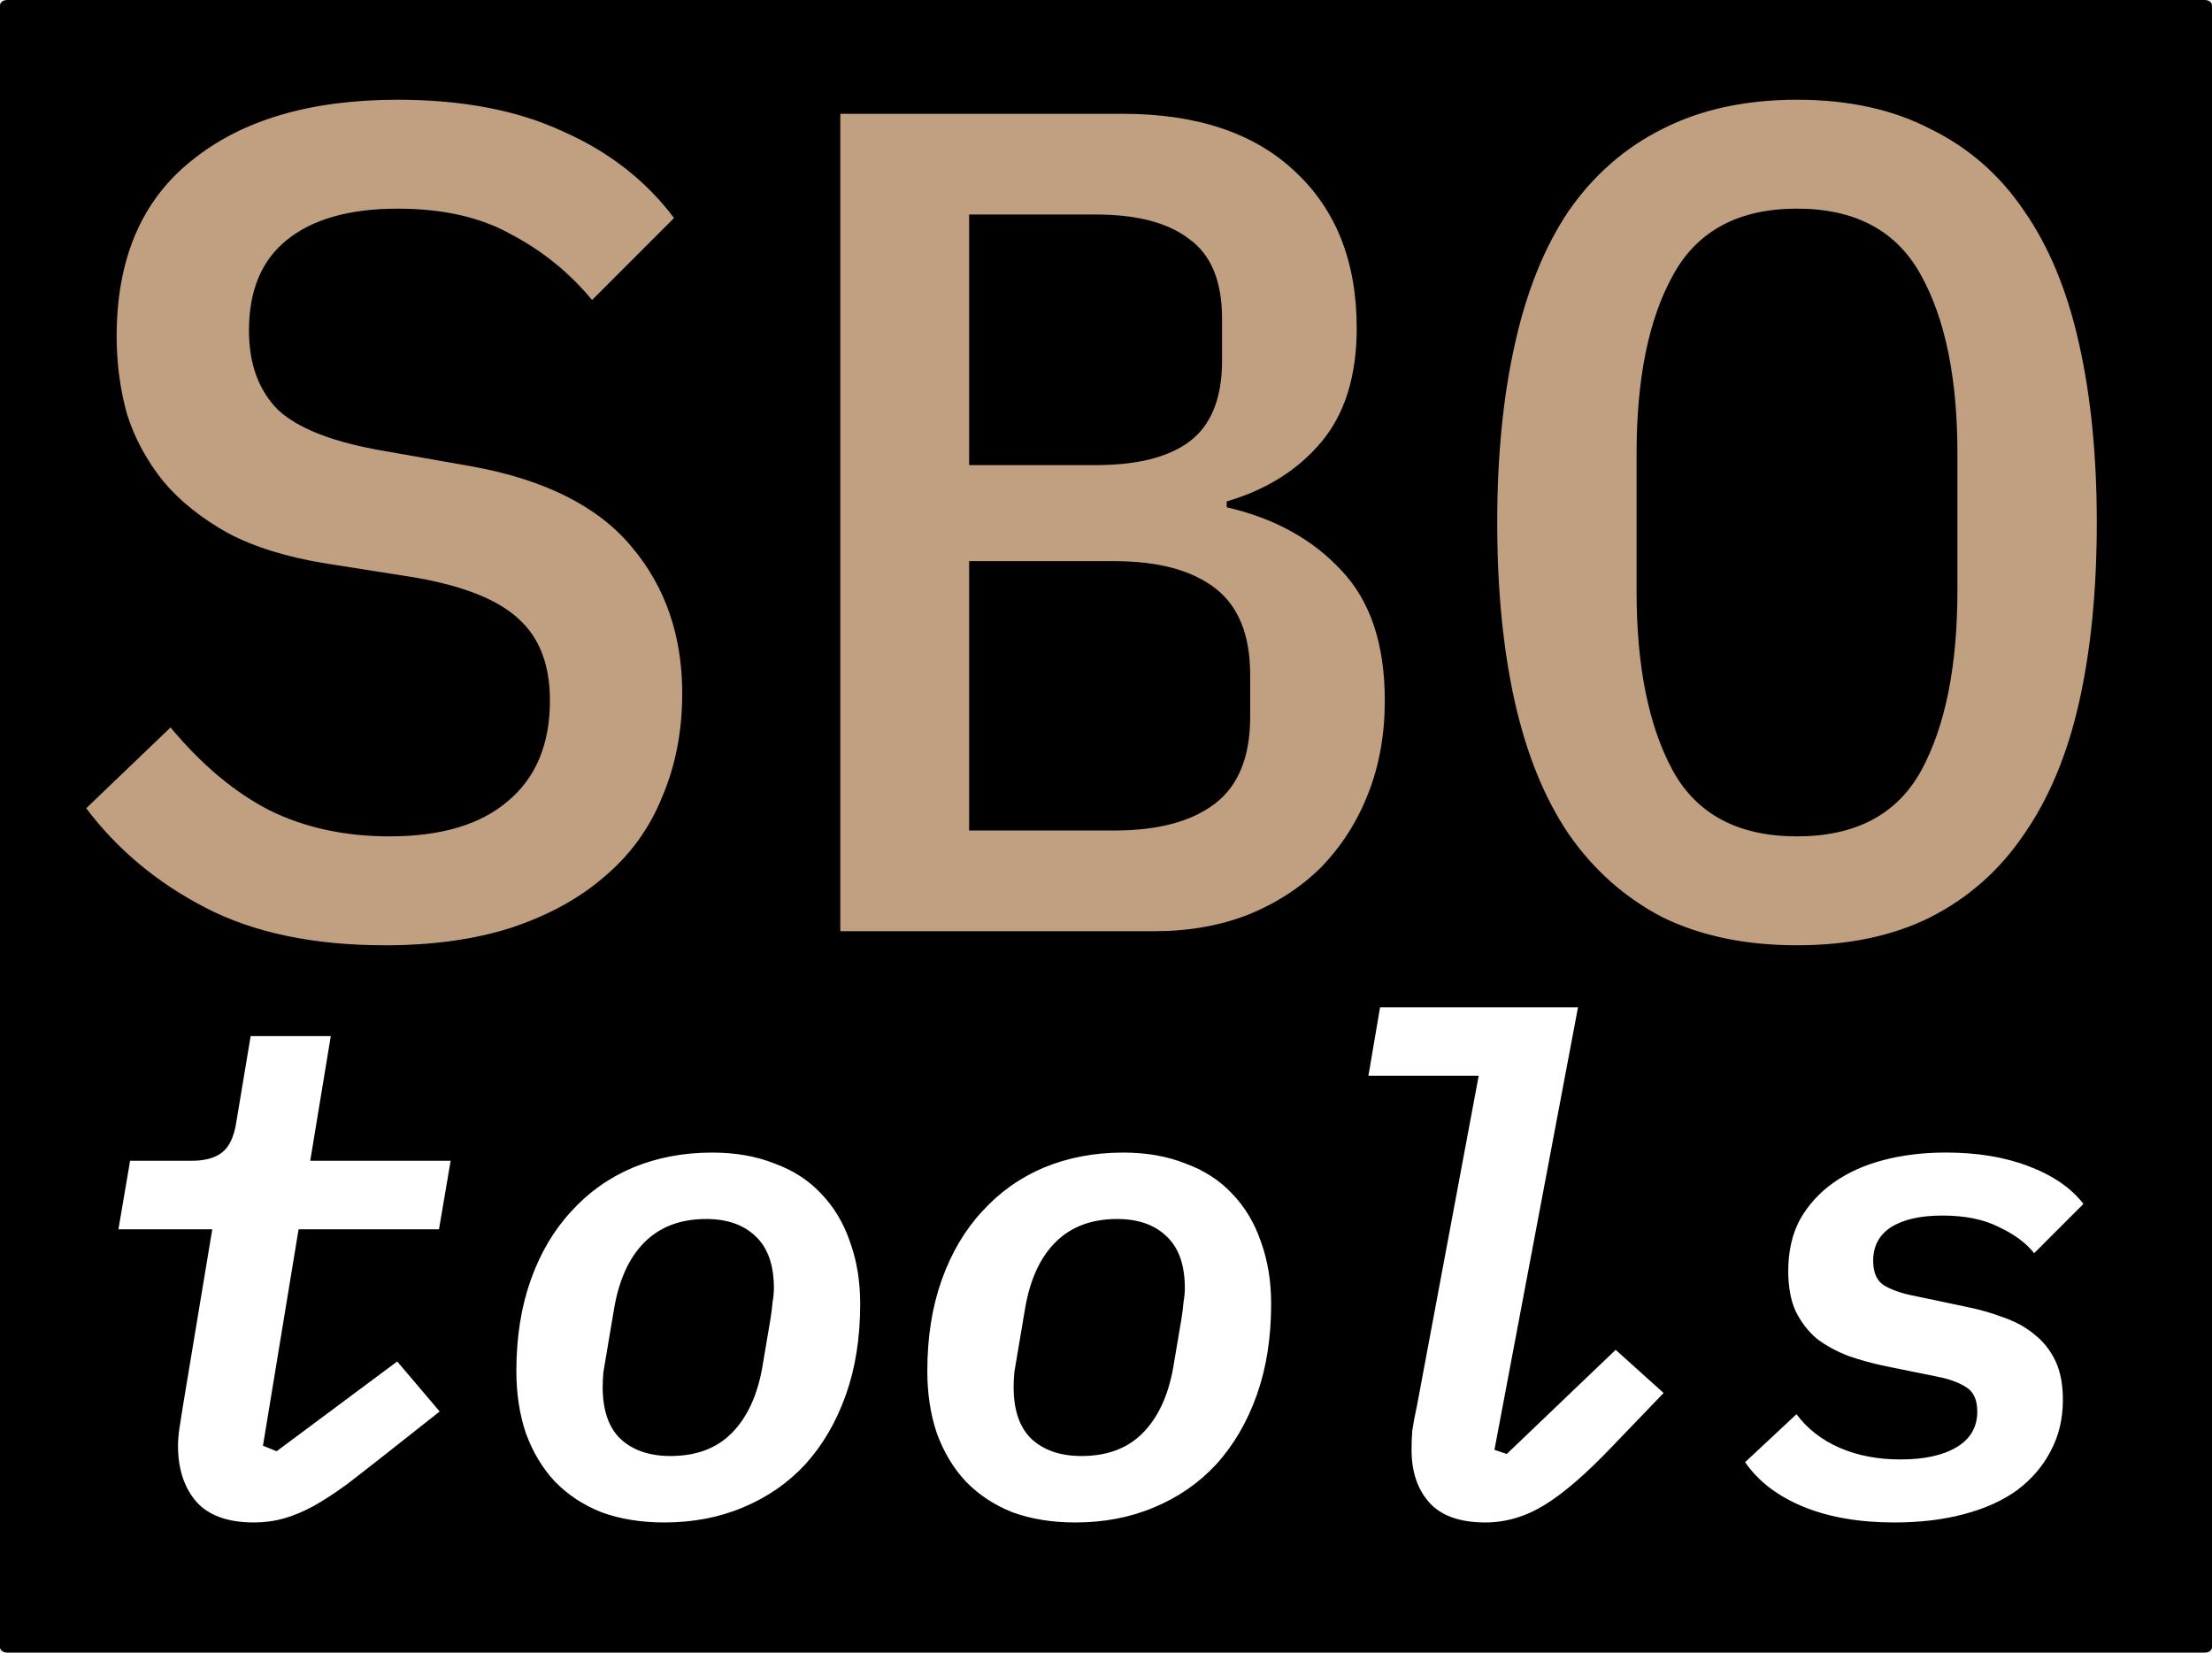
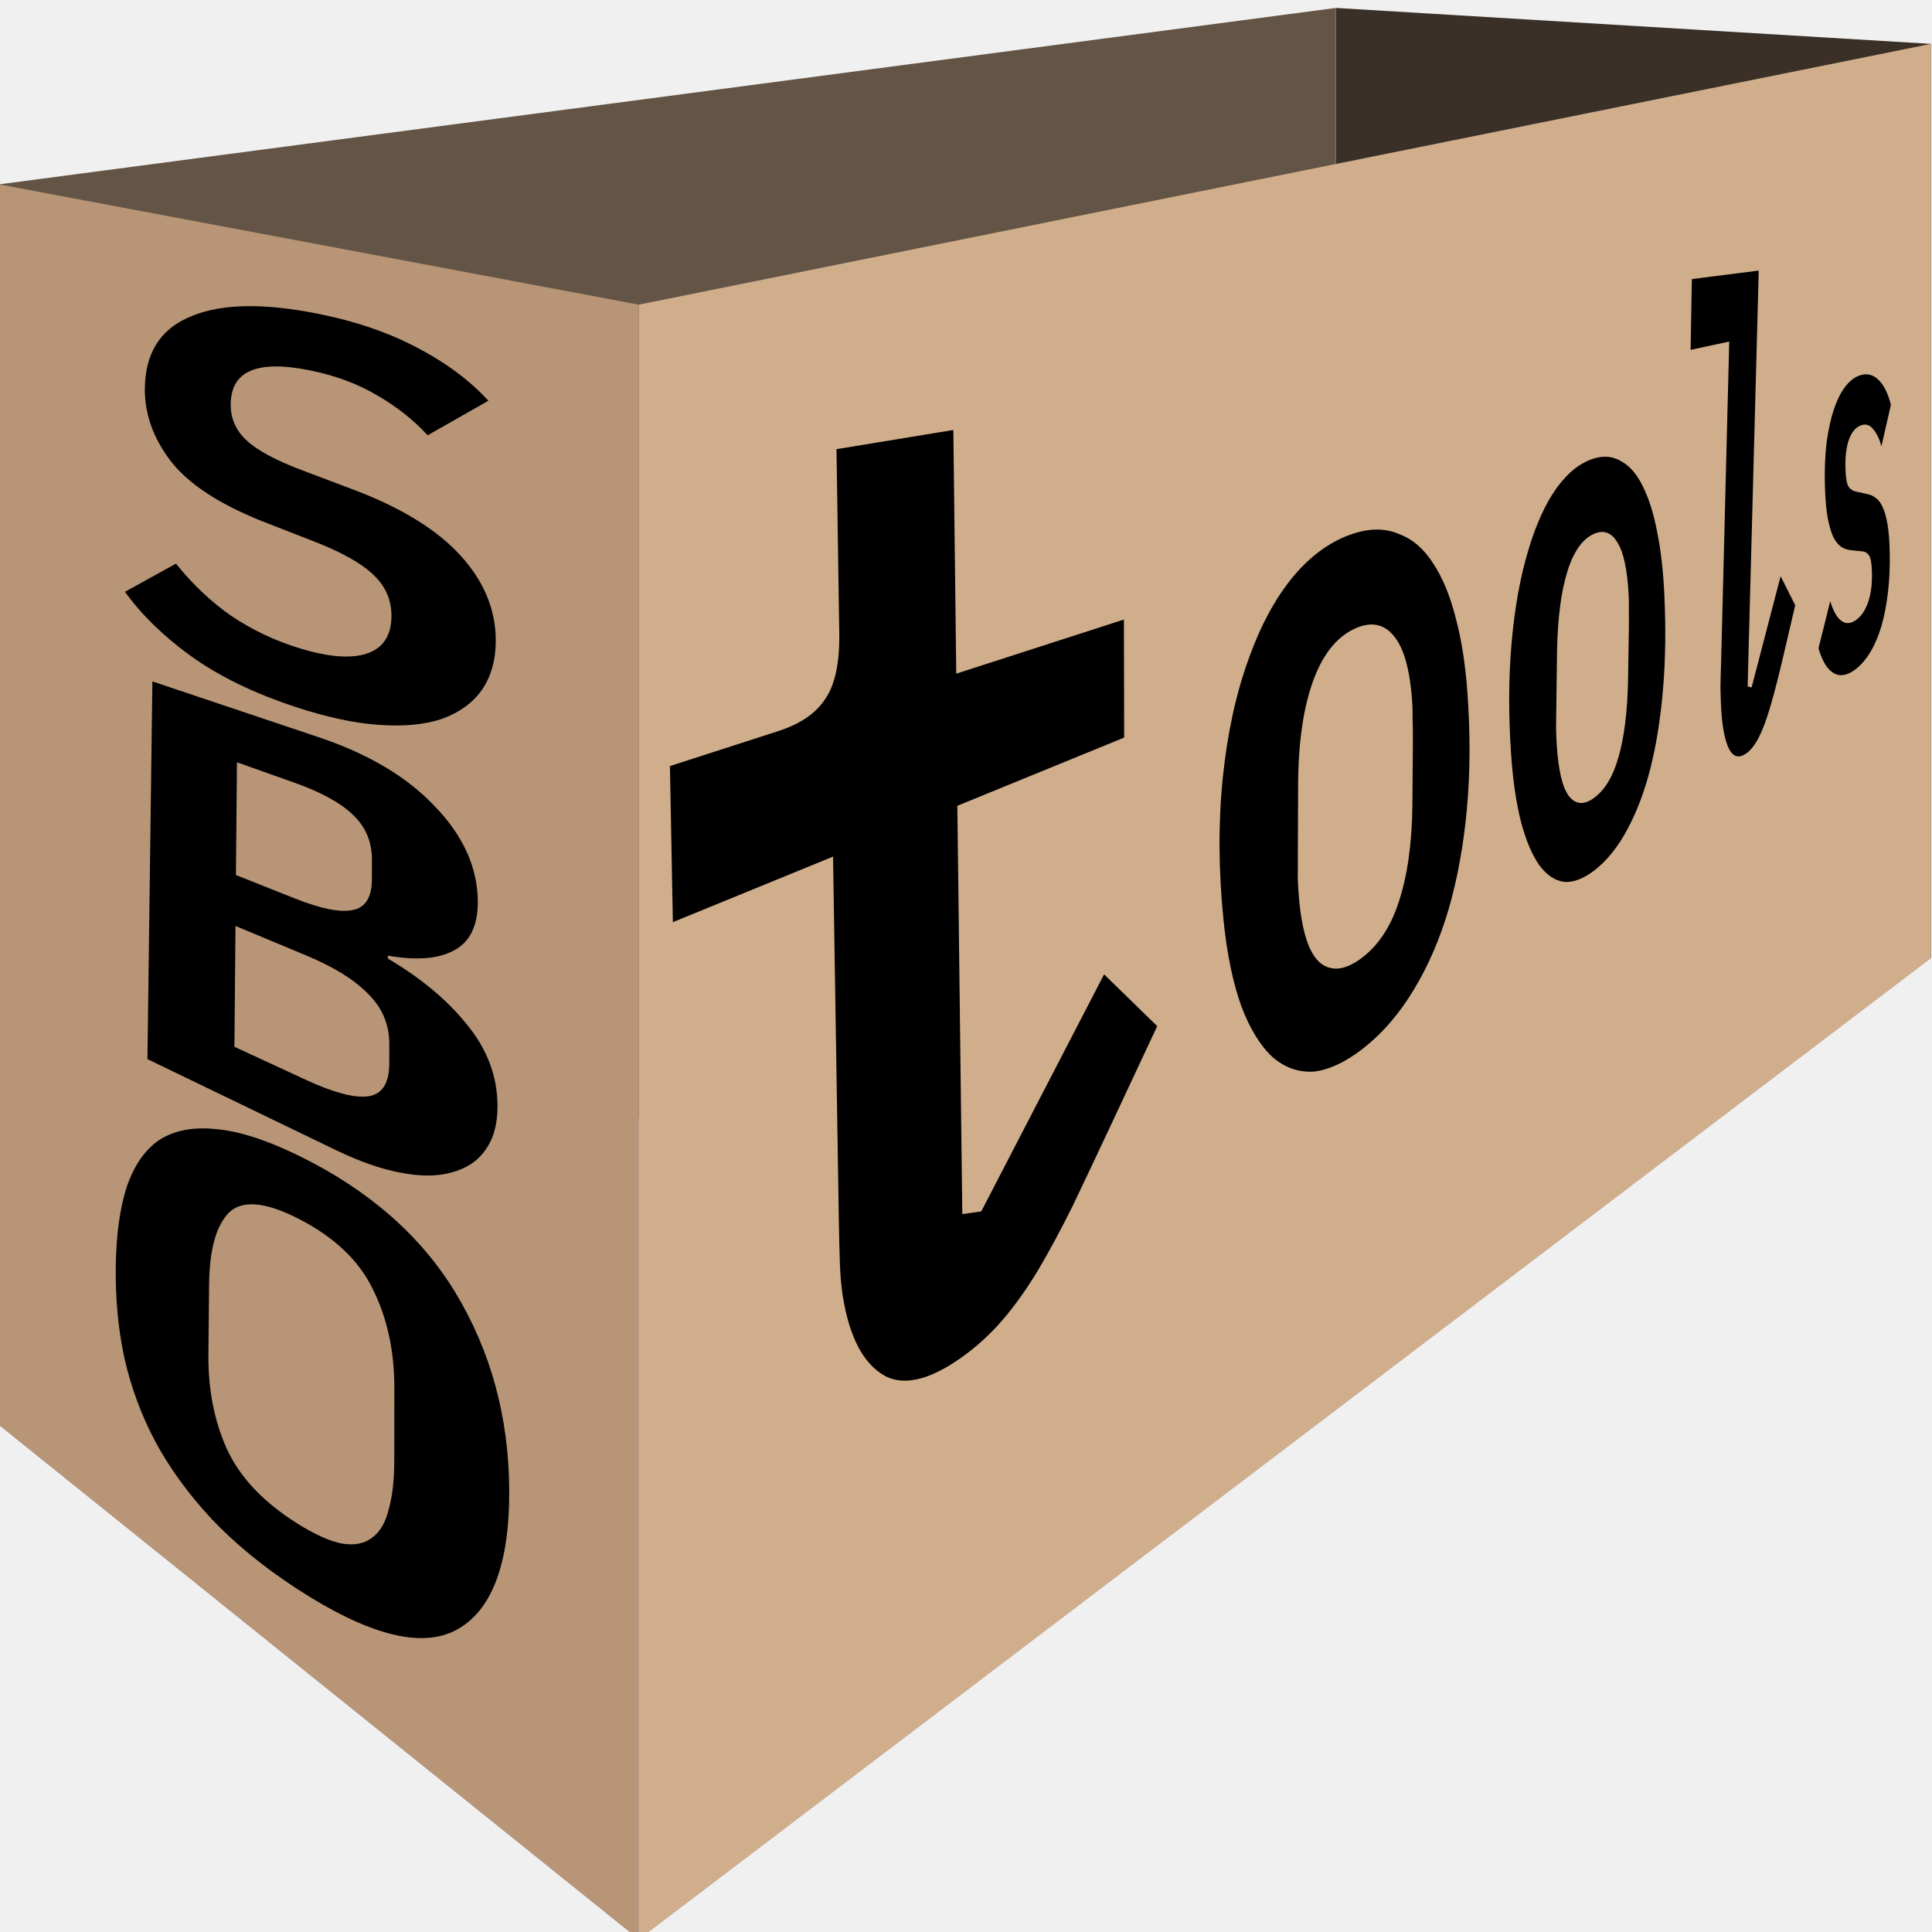
- <svg xmlns="http://www.w3.org/2000/svg" width="156.651mm" height="117.019mm" viewBox="0 0 156.651 117.019" version="1.1" id="svg1">
+ <svg xmlns="http://www.w3.org/2000/svg" width="112.794mm" height="112.76mm" viewBox="0 0 112.794 112.76" version="1.1" id="svg1">
  <defs id="defs1" />
-   <g id="layer2" transform="translate(-0.4944044,-15.01362)">
-     <rect style="fill:#000000;fill-opacity:1;stroke:#000000;stroke-width:1.013;stroke-linecap:round;stroke-linejoin:round;stroke-opacity:1;paint-order:stroke fill markers" id="rect1-3" width="155.501" height="155.501" x="30.488" y="26.252" transform="matrix(1.000879,0,0,0.7476637,-29.51352,-4.235175)" />
-   </g>
-   <g id="layer1" transform="translate(-30.21463,-43.11115)">
-     <path d="m 57.467,110.047 q -7.546,0 -12.688,-2.654 -5.141,-2.654 -8.459,-7.049 l 5.971,-5.722 q 3.317,3.98 7.049,5.888 3.732,1.824 8.459,1.824 5.473,0 8.376,-2.488 2.985,-2.488 2.985,-7.132 0,-3.732 -2.156,-5.722 -2.156,-2.073 -7.38,-2.985 L 53.32,83.013 q -4.146,-0.663 -6.966,-2.156 -2.82,-1.576 -4.561,-3.649 -1.741,-2.156 -2.571,-4.727 -0.746,-2.654 -0.746,-5.556 0,-8.21 5.307,-12.439 5.307,-4.312 14.595,-4.312 6.883,0 11.693,2.239 4.893,2.156 7.878,6.137 l -5.805,5.805 q -2.405,-2.902 -5.722,-4.644 -3.234,-1.824 -8.044,-1.824 -5.141,0 -7.878,2.239 -2.654,2.156 -2.654,6.385 0,3.566 2.073,5.639 2.156,1.99 7.546,2.902 l 6.137,1.078 q 7.795,1.41 11.361,5.722 3.566,4.229 3.566,10.366 0,3.98 -1.41,7.298 -1.327,3.317 -4.063,5.639 -2.654,2.322 -6.634,3.649 -3.898,1.244 -8.956,1.244 z M 89.725,51.169 h 19.985 q 7.878,0 12.19,4.063 4.395,4.063 4.395,11.112 0,5.059 -2.488,8.044 -2.488,2.985 -6.717,4.229 v 0.415 q 5.059,1.161 8.127,4.478 3.068,3.234 3.068,9.205 0,3.566 -1.161,6.551 -1.161,2.985 -3.317,5.224 -2.156,2.156 -5.224,3.4 -2.985,1.161 -6.634,1.161 H 89.725 Z m 19.405,50.751 q 4.644,0 7.132,-1.907 2.488,-1.907 2.488,-6.137 v -2.985 q 0,-4.229 -2.488,-6.137 -2.488,-1.907 -7.132,-1.907 H 98.847 v 19.073 z m -1.327,-25.873 q 4.395,0 6.634,-1.659 2.322,-1.741 2.322,-5.722 v -2.985 q 0,-3.98 -2.322,-5.639 -2.239,-1.741 -6.634,-1.741 h -8.956 v 17.746 z m 49.673,34 q -5.473,0 -9.537,-1.99 -3.98,-2.073 -6.634,-5.888 -2.571,-3.815 -3.815,-9.371 -1.244,-5.556 -1.244,-12.688 0,-7.049 1.244,-12.605 1.244,-5.639 3.815,-9.454 2.654,-3.815 6.634,-5.805 4.063,-2.073 9.537,-2.073 5.473,0 9.454,2.073 4.063,1.99 6.634,5.805 2.654,3.815 3.898,9.454 1.244,5.556 1.244,12.605 0,7.132 -1.244,12.688 -1.244,5.556 -3.898,9.371 -2.571,3.815 -6.634,5.888 -3.98,1.99 -9.454,1.99 z m 0,-7.712 q 6.22,0 8.79,-4.644 2.571,-4.727 2.571,-12.771 V 75.218 q 0,-7.961 -2.571,-12.605 -2.571,-4.727 -8.79,-4.727 -6.219,0 -8.79,4.727 -2.571,4.644 -2.571,12.605 v 9.785 q 0,7.961 2.571,12.688 2.571,4.644 8.79,4.644 z" id="text1" style="fill:#c0a080;stroke-width:7.979" aria-label="SBO" />
-     <path style="fill:#ffffff;stroke-width:0.155" d="m 48.205,150.917 q -2.765,0 -4.074,-1.455 -1.31,-1.504 -1.31,-3.977 0,-0.534 0.097,-1.213 0.097,-0.679 0.243,-1.552 l 2.086,-12.563 h -6.645 l 0.825,-4.85 h 4.317 q 1.455,0 2.183,-0.582 0.776,-0.582 1.019,-2.134 l 1.019,-6.112 h 5.675 l -1.455,8.828 h 9.943 l -0.825,4.85 h -9.943 l -2.522,15.327 0.97,0.388 8.537,-6.354 3.007,3.541 -3.686,2.91 q -1.601,1.261 -2.862,2.231 -1.261,0.922 -2.377,1.552 -1.067,0.582 -2.086,0.873 -1.019,0.291 -2.134,0.291 z m 29.054,0 q -2.474,0 -4.462,-0.728 -1.94,-0.776 -3.298,-2.183 -1.31,-1.407 -2.037,-3.395 -0.679,-1.989 -0.679,-4.414 0,-3.589 1.019,-6.451 1.019,-2.862 2.862,-4.85 1.843,-2.037 4.365,-3.104 2.571,-1.067 5.626,-1.067 2.474,0 4.414,0.776 1.989,0.728 3.298,2.134 1.358,1.407 2.037,3.395 0.728,1.989 0.728,4.414 0,3.589 -1.019,6.451 -1.019,2.862 -2.862,4.899 -1.843,1.989 -4.414,3.056 -2.522,1.067 -5.578,1.067 z m 0.437,-4.705 q 2.716,0 4.317,-1.601 1.649,-1.649 2.183,-4.656 l 0.582,-3.444 q 0.097,-0.582 0.146,-1.164 0.097,-0.582 0.097,-1.019 0,-2.474 -1.31,-3.686 -1.261,-1.213 -3.492,-1.213 -2.716,0 -4.365,1.649 -1.601,1.601 -2.134,4.608 l -0.582,3.444 q -0.097,0.582 -0.194,1.164 -0.049,0.582 -0.049,1.019 0,2.474 1.261,3.686 1.31,1.213 3.541,1.213 z m 28.666,4.705 q -2.474,0 -4.462,-0.728 -1.94,-0.776 -3.298,-2.183 -1.31,-1.407 -2.037,-3.395 -0.679,-1.989 -0.679,-4.414 0,-3.589 1.019,-6.451 1.019,-2.862 2.862,-4.85 1.843,-2.037 4.365,-3.104 2.571,-1.067 5.627,-1.067 2.474,0 4.414,0.776 1.989,0.728 3.298,2.134 1.358,1.407 2.037,3.395 0.728,1.989 0.728,4.414 0,3.589 -1.019,6.451 -1.019,2.862 -2.862,4.899 -1.843,1.989 -4.414,3.056 -2.522,1.067 -5.578,1.067 z m 0.437,-4.705 q 2.716,0 4.317,-1.601 1.649,-1.649 2.183,-4.656 l 0.582,-3.444 q 0.097,-0.582 0.146,-1.164 0.097,-0.582 0.097,-1.019 0,-2.474 -1.31,-3.686 -1.261,-1.213 -3.492,-1.213 -2.716,0 -4.365,1.649 -1.601,1.601 -2.134,4.608 l -0.582,3.444 q -0.097,0.582 -0.194,1.164 -0.049,0.582 -0.049,1.019 0,2.474 1.261,3.686 1.31,1.213 3.541,1.213 z m 28.618,4.705 q -2.716,0 -3.977,-1.407 -1.261,-1.407 -1.261,-3.735 0,-0.679 0.049,-1.358 0.097,-0.679 0.34,-1.795 l 4.365,-23.331 h -7.809 l 0.825,-4.85 h 14.018 l -5.918,31.334 0.873,0.291 7.712,-7.373 3.395,3.056 -3.589,3.735 q -2.765,2.91 -4.802,4.171 -2.037,1.261 -4.22,1.261 z m 28.957,0 q -3.735,0 -6.451,-1.116 -2.716,-1.116 -4.123,-3.153 l 3.638,-3.395 q 1.164,1.552 3.056,2.377 1.892,0.825 4.317,0.825 2.522,0 3.977,-0.873 1.455,-0.873 1.455,-2.522 0,-1.261 -0.825,-1.746 -0.776,-0.485 -2.037,-0.728 l -3.589,-0.728 q -1.407,-0.291 -2.668,-0.728 -1.261,-0.485 -2.231,-1.213 -0.922,-0.776 -1.504,-1.94 -0.534,-1.164 -0.534,-2.862 0,-2.086 0.825,-3.638 0.873,-1.552 2.377,-2.619 1.504,-1.067 3.541,-1.601 2.037,-0.534 4.414,-0.534 3.347,0 5.869,0.97 2.571,0.97 3.88,2.668 l -3.492,3.492 q -0.825,-1.067 -2.474,-1.843 -1.601,-0.825 -4.026,-0.825 -2.328,0 -3.638,0.825 -1.261,0.825 -1.261,2.377 0,1.261 0.776,1.746 0.825,0.485 2.086,0.728 l 3.686,0.776 q 1.455,0.291 2.716,0.776 1.261,0.437 2.183,1.213 0.922,0.728 1.455,1.843 0.534,1.116 0.534,2.765 0,2.037 -0.873,3.638 -0.825,1.601 -2.377,2.765 -1.552,1.116 -3.783,1.698 -2.183,0.582 -4.899,0.582 z" id="text2" aria-label="tools" />
+   <g id="layer1" transform="translate(-67.53069,2.821794)">
+     <g id="g1" style="fill:#d31015;stroke-width:3.931;stroke-linecap:round;stroke-linejoin:round;paint-order:stroke fill markers">
+       <path id="path6" style="fill:#3a3027;fill-opacity:1;fill-rule:evenodd;stroke:none;stroke-linejoin:round" d="m 145.521,-2.359 34.748,2.099 V 53.112 l -34.748,-10.148 z" points="180.269,-0.261 180.269,53.112 145.521,42.965 145.521,-2.359 " />
+       <path id="path1" style="fill:#645445;fill-opacity:1;fill-rule:evenodd;stroke:none;stroke-linejoin:round" d="M 67.475,7.941 V 80.376 L 145.521,42.965 V -2.359 Z" points="67.475,80.376 145.521,42.965 145.521,-2.359 67.475,7.941 " />
+       <path id="path5" style="fill:#afafde;fill-rule:evenodd;stroke:none;stroke-linejoin:round" d="m 67.475,80.376 37.351,30.025 75.443,-57.289 -34.748,-10.148 z" points="104.827,110.401 180.269,53.112 145.521,42.965 67.475,80.376 " />
+       <path id="path2" style="fill:#56483a;fill-opacity:0;fill-rule:evenodd;stroke:none;stroke-linejoin:round" d="M 67.475,7.941 104.827,14.965 180.269,-0.261 145.521,-2.359 Z" points="104.827,14.965 180.269,-0.261 145.521,-2.359 67.475,7.941 " />
+       <path id="path4" style="fill:#d0ae8b;fill-opacity:1;fill-rule:evenodd;stroke:none;stroke-linejoin:round" d="M 104.827,14.965 V 110.401 L 180.269,53.112 V -0.261 Z" points="104.827,110.401 180.269,53.112 180.269,-0.261 104.827,14.965 " />
+       <path id="path3" style="fill:#b79576;fill-opacity:1;fill-rule:evenodd;stroke:none;stroke-linejoin:round" d="M 67.475,7.941 104.827,14.965 V 110.401 L 67.475,80.376 Z" points="104.827,14.965 104.827,110.401 67.475,80.376 67.475,7.941 " />
+     </g>
+     <path d="m 118.464,193.079 c -2.335,1.202 -4.138,1.455 -5.354,0.701 -1.252,-0.821 -1.924,-2.429 -1.991,-4.824 -0.014,-0.52 0.016,-1.133 0.091,-1.838 0.075,-0.706 0.172,-1.518 0.289,-2.436 l 2.554,-20.108 -10.427,2.404 1.073,-8.675 6.963,-1.106 c 1.453,-0.231 2.511,-0.714 3.199,-1.447 0.726,-0.733 1.187,-1.942 1.389,-3.637 l 1.293,-10.103 7.376,-0.167 -1.78,13.532 10.798,-1.715 -0.933,6.546 -10.86,2.503 -2.977,22.675 1.194,-0.005 9.498,-12.2 2.867,3.279 -3.661,5.133 c -1.104,1.546 -2.108,2.943 -3.008,4.183 -0.913,1.218 -1.786,2.304 -2.618,3.255 -0.807,0.905 -1.607,1.687 -2.401,2.344 -0.805,0.667 -1.663,1.236 -2.576,1.707 z m 26.726,-13.764 c -1.143,0.589 -2.193,0.881 -3.142,0.864 -0.949,-0.064 -1.765,-0.433 -2.438,-1.117 -0.662,-0.711 -1.172,-1.728 -1.524,-3.055 -0.33,-1.36 -0.469,-2.987 -0.411,-4.877 0.086,-2.825 0.454,-5.482 1.101,-7.939 0.645,-2.447 1.501,-4.585 2.557,-6.398 1.038,-1.819 2.217,-3.254 3.52,-4.306 1.289,-1.026 2.635,-1.635 4.024,-1.843 1.087,-0.163 2.014,-0.025 2.791,0.404 0.779,0.381 1.391,1.011 1.844,1.886 0.463,0.855 0.776,1.917 0.946,3.186 0.185,1.248 0.225,2.66 0.122,4.24 -0.151,2.32 -0.472,4.454 -0.966,6.424 -0.495,1.977 -1.132,3.768 -1.917,5.386 -0.795,1.61 -1.73,3.02 -2.819,4.234 -1.097,1.235 -2.321,2.208 -3.687,2.911 z m 0.529,-4.977 c 1.217,-0.552 2.185,-1.517 2.925,-2.894 0.752,-1.399 1.291,-3.141 1.624,-5.243 l 0.557,-3.619 c 0.062,-0.409 0.115,-0.815 0.158,-1.218 0.062,-0.41 0.102,-0.764 0.12,-1.063 0.098,-1.701 -0.097,-2.909 -0.592,-3.626 -0.485,-0.735 -1.212,-1.001 -2.195,-0.785 -1.233,0.271 -2.283,1.114 -3.129,2.538 -0.833,1.403 -1.436,3.286 -1.797,5.629 l -0.597,4 c -0.066,0.449 -0.133,0.898 -0.199,1.347 -0.042,0.439 -0.069,0.819 -0.082,1.141 -0.074,1.814 0.185,3.022 0.767,3.627 0.594,0.583 1.412,0.632 2.441,0.166 z m 15.272,-3.16 c -0.72,0.371 -1.368,0.509 -1.941,0.406 -0.568,-0.141 -1.041,-0.512 -1.416,-1.121 -0.366,-0.626 -0.628,-1.48 -0.786,-2.564 -0.143,-1.104 -0.163,-2.401 -0.058,-3.887 0.156,-2.217 0.47,-4.28 0.941,-6.169 0.469,-1.884 1.052,-3.519 1.743,-4.895 0.684,-1.388 1.441,-2.475 2.264,-3.263 0.819,-0.773 1.663,-1.219 2.527,-1.348 0.681,-0.102 1.256,0.032 1.73,0.396 0.479,0.327 0.846,0.853 1.106,1.573 0.267,0.707 0.434,1.58 0.501,2.619 0.078,1.025 0.058,2.179 -0.06,3.466 -0.173,1.893 -0.45,3.626 -0.833,5.214 -0.383,1.592 -0.85,3.02 -1.405,4.291 -0.559,1.26 -1.199,2.34 -1.925,3.241 -0.728,0.914 -1.522,1.596 -2.389,2.042 z m 0.503,-3.994 c 0.769,-0.349 1.403,-1.056 1.913,-2.12 0.519,-1.084 0.916,-2.465 1.198,-4.155 l 0.474,-2.907 c 0.053,-0.328 0.1,-0.654 0.141,-0.979 0.053,-0.329 0.09,-0.614 0.111,-0.855 0.119,-1.372 0.037,-2.356 -0.25,-2.954 -0.279,-0.61 -0.723,-0.851 -1.34,-0.716 -0.769,0.169 -1.442,0.798 -2.007,1.894 -0.555,1.076 -0.986,2.541 -1.288,4.382 l -0.503,3.148 c -0.056,0.354 -0.112,0.707 -0.168,1.061 -0.041,0.348 -0.071,0.649 -0.091,0.905 -0.11,1.445 0.001,2.433 0.331,2.965 0.339,0.517 0.835,0.624 1.482,0.331 z m 9.905,-1.367 c -0.544,0.28 -0.917,0.159 -1.112,-0.373 -0.197,-0.539 -0.242,-1.37 -0.132,-2.49 0.032,-0.328 0.07,-0.658 0.112,-0.991 0.053,-0.338 0.132,-0.788 0.236,-1.351 l 3.082,-17.724 -2.455,0.164 0.649,-3.914 4.201,0.041 -4.03,22.97 0.236,0.088 2.688,-5.944 0.67,1.722 -1.211,2.883 c -0.638,1.529 -1.179,2.677 -1.62,3.434 -0.447,0.767 -0.884,1.264 -1.313,1.485 z m 7.364,-3.792 c -0.548,0.282 -1.007,0.305 -1.372,0.059 -0.372,-0.251 -0.626,-0.751 -0.756,-1.504 l 1.105,-2.523 c 0.106,0.573 0.284,0.965 0.532,1.178 0.244,0.21 0.543,0.232 0.896,0.072 0.36,-0.165 0.661,-0.465 0.904,-0.901 0.241,-0.432 0.4,-0.971 0.477,-1.62 0.059,-0.498 0.044,-0.821 -0.046,-0.969 -0.084,-0.152 -0.208,-0.243 -0.372,-0.274 l -0.716,-0.157 c -0.191,-0.044 -0.371,-0.123 -0.537,-0.237 -0.166,-0.135 -0.305,-0.33 -0.418,-0.586 -0.104,-0.281 -0.173,-0.655 -0.207,-1.123 -0.026,-0.473 0.002,-1.076 0.084,-1.809 0.102,-0.903 0.255,-1.708 0.459,-2.412 0.211,-0.703 0.457,-1.307 0.736,-1.812 0.277,-0.5 0.578,-0.888 0.901,-1.163 0.319,-0.272 0.644,-0.432 0.975,-0.482 0.457,-0.069 0.826,0.071 1.11,0.412 0.285,0.334 0.468,0.821 0.552,1.46 l -0.922,2.228 c -0.057,-0.398 -0.175,-0.728 -0.356,-0.99 -0.175,-0.286 -0.428,-0.395 -0.762,-0.323 -0.326,0.07 -0.604,0.299 -0.832,0.687 -0.223,0.389 -0.373,0.911 -0.448,1.564 -0.061,0.529 -0.047,0.878 0.043,1.048 0.096,0.167 0.228,0.273 0.397,0.32 l 0.716,0.24 c 0.185,0.055 0.35,0.153 0.495,0.293 0.147,0.119 0.262,0.311 0.346,0.576 0.086,0.244 0.137,0.57 0.153,0.978 0.017,0.406 -0.014,0.926 -0.091,1.56 -0.095,0.781 -0.235,1.5 -0.422,2.162 -0.181,0.661 -0.401,1.262 -0.66,1.807 -0.259,0.531 -0.554,0.986 -0.886,1.366 -0.33,0.382 -0.69,0.674 -1.08,0.875 z" id="text7" style="stroke-width:0.268" aria-label="tools" transform="matrix(0.9278984,-0.1283268,0.1346017,1.034401,-11.81591,-108.4094)" />
+     <g id="text15" style="stroke-width:0.346" transform="matrix(0.7607773,0.06917953,-0.06917953,0.7607773,29.88929,-3.976282)" aria-label="S&#10;B&#10;O">
+       <path d="m 76.667,48.821 c -3.314,-0.761 -6.104,-1.822 -8.406,-3.177 -2.217,-1.317 -4.025,-2.791 -5.445,-4.424 l 3.687,-2.495 c 1.426,1.474 2.953,2.676 4.584,3.601 1.691,0.92 3.495,1.584 5.418,1.985 2.262,0.472 3.995,0.451 5.172,-0.075 1.189,-0.532 1.722,-1.545 1.588,-3.032 -0.11,-1.223 -0.665,-2.224 -1.661,-2.998 -0.989,-0.796 -2.583,-1.506 -4.755,-2.128 L 72.74,34.89 C 69.275,33.854 66.831,32.525 65.339,30.895 63.869,29.263 63.068,27.501 62.921,25.594 c -0.201,-2.606 0.705,-4.48 2.746,-5.647 2.08,-1.217 5.135,-1.656 9.253,-1.29 3.037,0.271 5.752,0.877 8.117,1.828 2.458,0.976 4.505,2.203 6.117,3.679 l -4.384,3.048 c -1.202,-1.089 -2.589,-1.99 -4.152,-2.705 -1.543,-0.733 -3.302,-1.205 -5.265,-1.42 -4.104,-0.45 -5.994,0.593 -5.788,3.125 0.088,1.08 0.574,1.962 1.464,2.649 0.898,0.693 2.403,1.33 4.543,1.915 l 4.163,1.154 c 3.589,1.018 6.385,2.407 8.325,4.167 1.975,1.792 3.088,3.875 3.311,6.23 0.141,1.483 -0.093,2.776 -0.699,3.871 -0.606,1.06 -1.558,1.893 -2.849,2.498 -1.279,0.568 -2.885,0.864 -4.803,0.894 -1.847,0.038 -3.97,-0.222 -6.353,-0.769 z" id="path19" style="stroke-width:0.346" />
+       <path d="m 65.524,47.851 13.045,3.097 c 3.839,0.911 6.946,2.377 9.257,4.405 2.4,2.052 3.743,4.4 3.988,7.017 0.174,1.852 -0.332,3.152 -1.51,3.889 -1.124,0.743 -2.785,1.017 -4.959,0.832 l 0.02,0.226 c 2.634,1.245 4.794,2.729 6.449,4.448 1.721,1.728 2.699,3.737 2.915,6.013 0.132,1.394 -0.08,2.547 -0.635,3.456 -0.511,0.889 -1.318,1.529 -2.413,1.922 -1.042,0.405 -2.347,0.525 -3.904,0.365 -1.495,-0.142 -3.192,-0.572 -5.082,-1.282 L 67.76,76.631 Z m 14.443,29.263 c 2.157,0.769 3.767,1.051 4.804,0.832 1.085,-0.237 1.563,-1.119 1.427,-2.643 L 86.064,73.798 C 85.931,72.311 85.266,71.083 84.08,70.118 82.943,69.147 81.296,68.325 79.159,67.654 l -5.619,-1.765 0.754,9.202 z M 77.846,63.378 c 2.031,0.601 3.526,0.771 4.461,0.499 0.983,-0.263 1.416,-1.096 1.292,-2.494 L 83.469,59.913 c -0.123,-1.393 -0.726,-2.505 -1.801,-3.332 -1.025,-0.808 -2.554,-1.471 -4.567,-1.987 l -4.583,-1.174 0.703,8.588 z" id="path20" style="stroke-width:0.346" />
+       <path d="m 82.819,115.918 c -2.703,-1.429 -5.024,-3.004 -6.986,-4.727 -1.928,-1.721 -3.536,-3.559 -4.837,-5.519 -1.249,-1.917 -2.224,-3.971 -2.933,-6.169 -0.669,-2.164 -1.094,-4.461 -1.28,-6.896 -0.183,-2.399 -0.089,-4.427 0.283,-6.091 0.405,-1.682 1.114,-2.946 2.133,-3.793 1.063,-0.841 2.468,-1.256 4.227,-1.239 1.786,-0.011 3.974,0.475 6.588,1.478 5.425,2.08 9.725,5.161 12.756,9.247 3.118,4.203 4.977,9.141 5.512,14.754 0.538,5.652 -0.516,9.344 -3.124,11.017 -2.554,1.639 -6.727,0.905 -12.339,-2.062 z m -0.423,-4.971 c 1.41,0.715 2.596,1.122 3.548,1.213 0.958,0.061 1.698,-0.156 2.217,-0.654 0.563,-0.479 0.922,-1.229 1.075,-2.249 0.193,-1.032 0.225,-2.262 0.097,-3.689 l -0.506,-5.635 c -0.254,-2.826 -1.04,-5.296 -2.349,-7.399 -1.251,-2.06 -3.284,-3.652 -6.056,-4.775 -2.703,-1.094 -4.493,-1.082 -5.414,0.012 -0.877,1.1 -1.207,2.959 -0.994,5.589 l 0.427,5.286 c 0.215,2.656 0.889,5.005 2.032,7.057 1.195,2.095 3.155,3.84 5.923,5.243 z" id="path21" style="stroke-width:0.346" />
+     </g>
  </g>
</svg>
